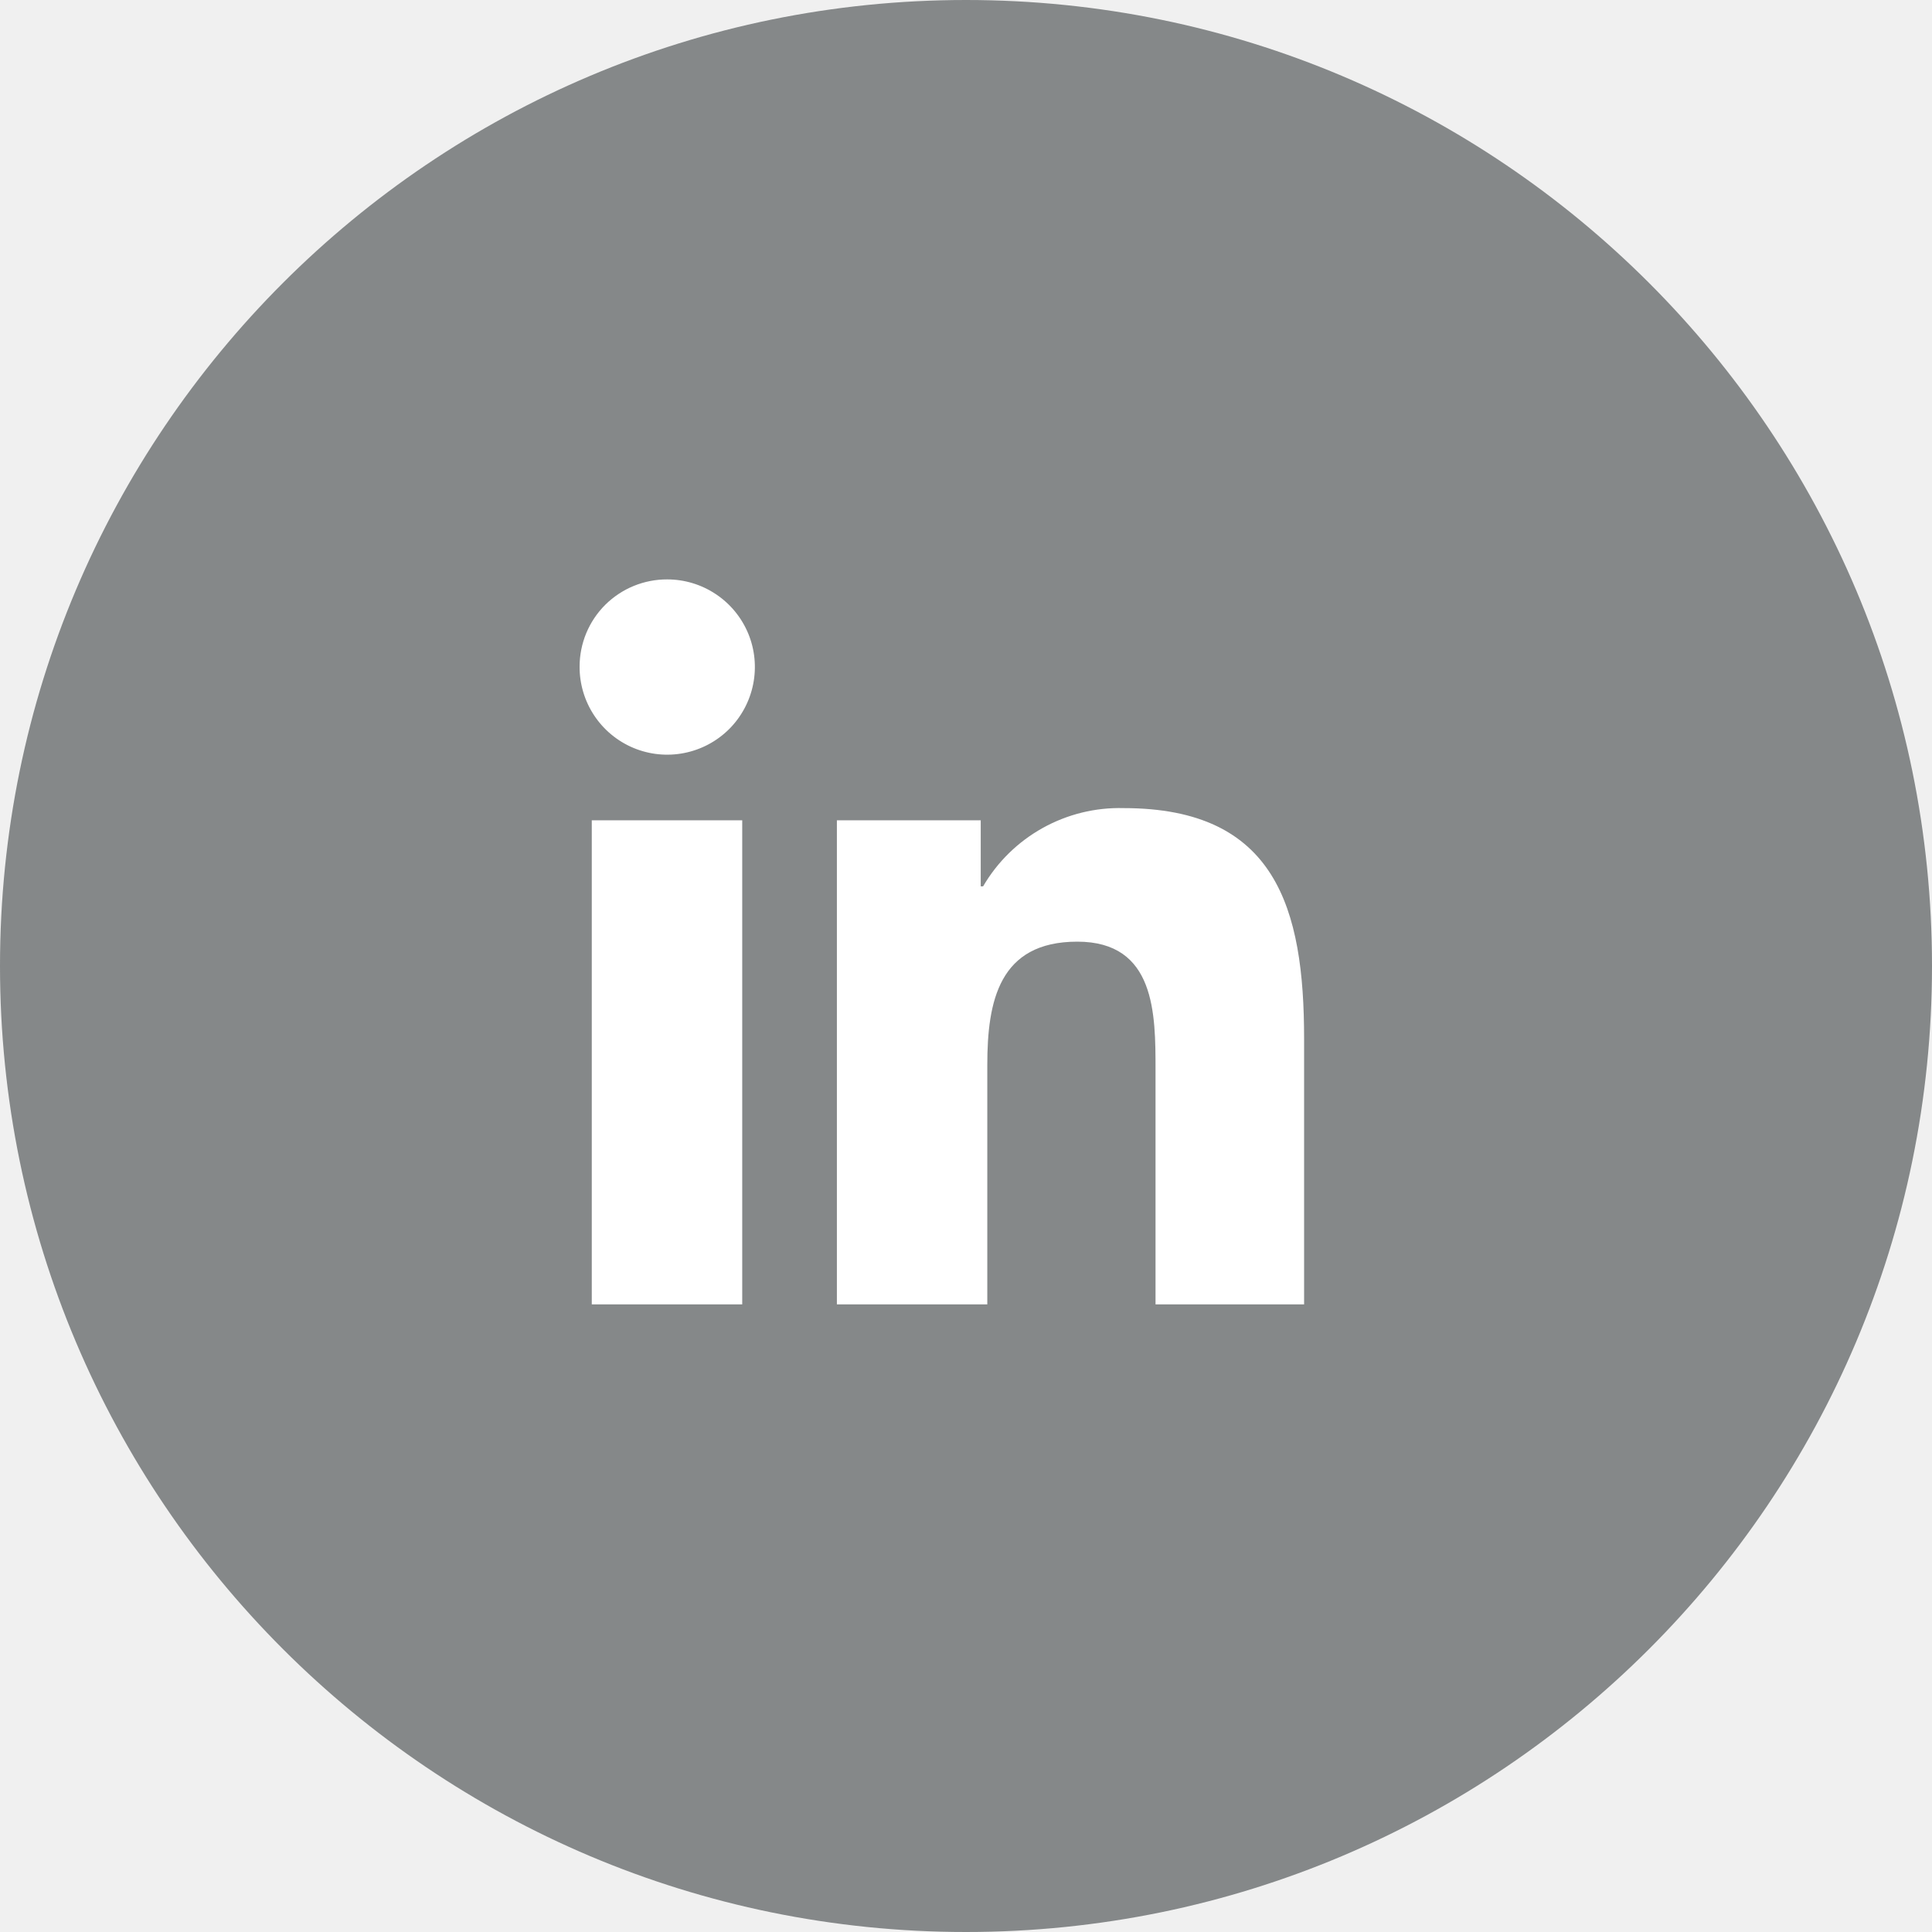
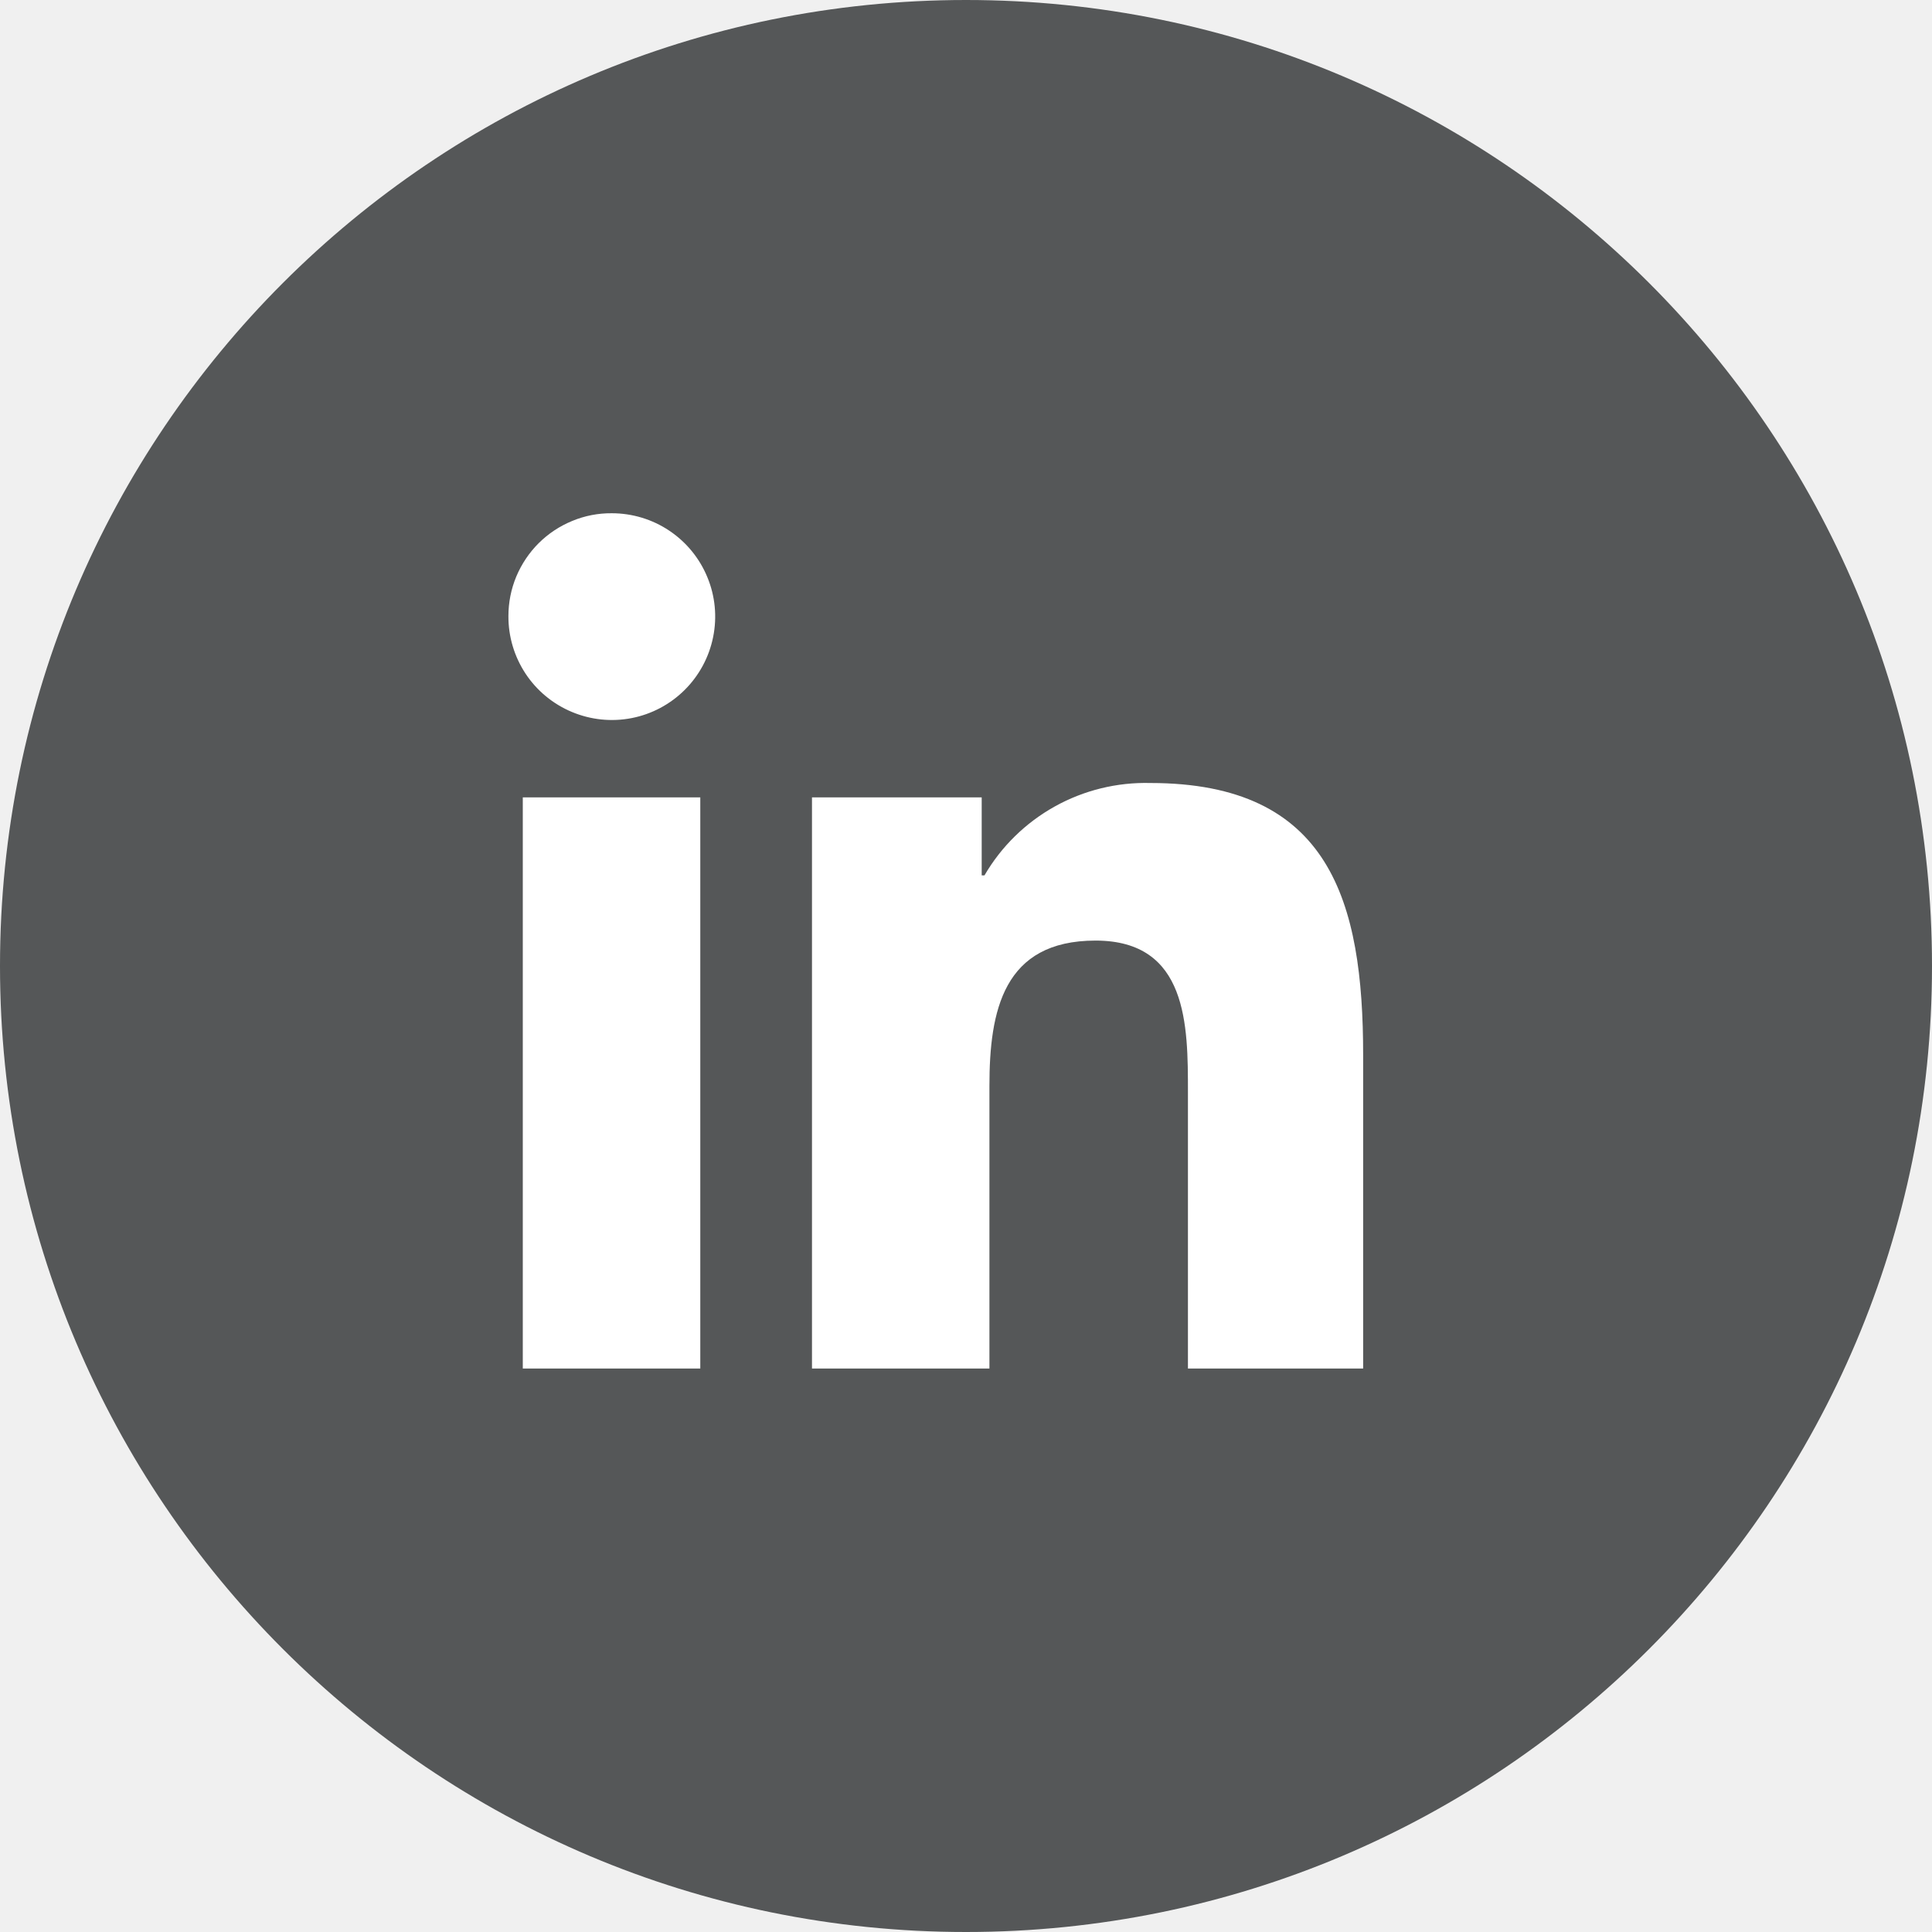
- <svg xmlns="http://www.w3.org/2000/svg" width="40" height="40" viewBox="0 0 40 40" fill="none">
-   <rect width="40" height="40" rx="20" fill="#858889" />
-   <g clip-path="url(#clip0_7554_3717)">
-     <g clip-path="url(#clip1_7554_3717)">
-       <path d="M12.252 16.983H15.367V27.006H12.252V16.983ZM13.814 11.996C14.174 11.996 14.525 12.103 14.823 12.303C15.122 12.502 15.354 12.786 15.492 13.118C15.629 13.45 15.664 13.816 15.593 14.168C15.522 14.52 15.348 14.844 15.094 15.097C14.839 15.35 14.515 15.522 14.162 15.591C13.81 15.66 13.445 15.623 13.113 15.484C12.782 15.345 12.499 15.111 12.301 14.811C12.103 14.512 11.998 14.16 12 13.801C12 13.563 12.047 13.328 12.138 13.108C12.23 12.888 12.363 12.689 12.532 12.521C12.701 12.354 12.901 12.221 13.121 12.131C13.341 12.041 13.577 11.995 13.814 11.996Z" fill="white" />
-       <path d="M17.327 16.983H20.305V18.351H20.354C20.649 17.845 21.075 17.428 21.587 17.143C22.099 16.858 22.679 16.715 23.265 16.731C26.418 16.731 27 18.807 27 21.504V27.006H23.924V22.154C23.924 20.99 23.924 19.496 22.304 19.496C20.684 19.496 20.441 20.728 20.441 22.048V27.006H17.327V16.983Z" fill="white" />
+ <svg xmlns="http://www.w3.org/2000/svg" width="32" height="32" viewBox="0 0 32 32" fill="none">
+   <rect width="32" height="32" rx="16" fill="#555758" />
+   <g clip-path="url(#clip0_15897_3092)">
+     <g clip-path="url(#clip1_15897_3092)">
+       <path d="M8.659 13.207H11.599V22.667H8.659V13.207ZM10.133 8.501C10.472 8.501 10.804 8.601 11.086 8.79C11.367 8.978 11.587 9.246 11.716 9.56C11.846 9.873 11.879 10.218 11.812 10.55C11.745 10.883 11.581 11.188 11.341 11.427C11.101 11.666 10.795 11.829 10.462 11.894C10.129 11.959 9.784 11.923 9.472 11.792C9.159 11.661 8.892 11.441 8.705 11.158C8.518 10.875 8.419 10.543 8.421 10.204C8.421 9.979 8.465 9.757 8.551 9.55C8.638 9.343 8.764 9.154 8.923 8.996C9.082 8.838 9.271 8.713 9.479 8.628C9.686 8.542 9.909 8.499 10.133 8.501Z" fill="white" />
+       <path d="M13.449 13.207H16.26V14.499H16.306C16.584 14.021 16.987 13.627 17.47 13.358C17.953 13.089 18.5 12.955 19.053 12.969C22.029 12.969 22.578 14.929 22.578 17.475V22.667H19.676V18.088C19.676 16.989 19.676 15.579 18.146 15.579C16.617 15.579 16.388 16.742 16.388 17.988V22.667H13.449V13.207Z" fill="white" />
    </g>
  </g>
  <defs>
-     <clipPath id="clip0_7554_3717">
-       <rect width="24" height="24" fill="white" transform="translate(8 8)" />
+     <clipPath id="clip0_15897_3092">
+       <rect width="20" height="20" fill="white" transform="translate(6 6)" />
    </clipPath>
-     <clipPath id="clip1_7554_3717">
-       <rect width="24" height="24" fill="white" transform="translate(8 8)" />
+     <clipPath id="clip1_15897_3092">
+       <rect width="20" height="20" fill="white" transform="translate(6 6)" />
    </clipPath>
  </defs>
</svg>
